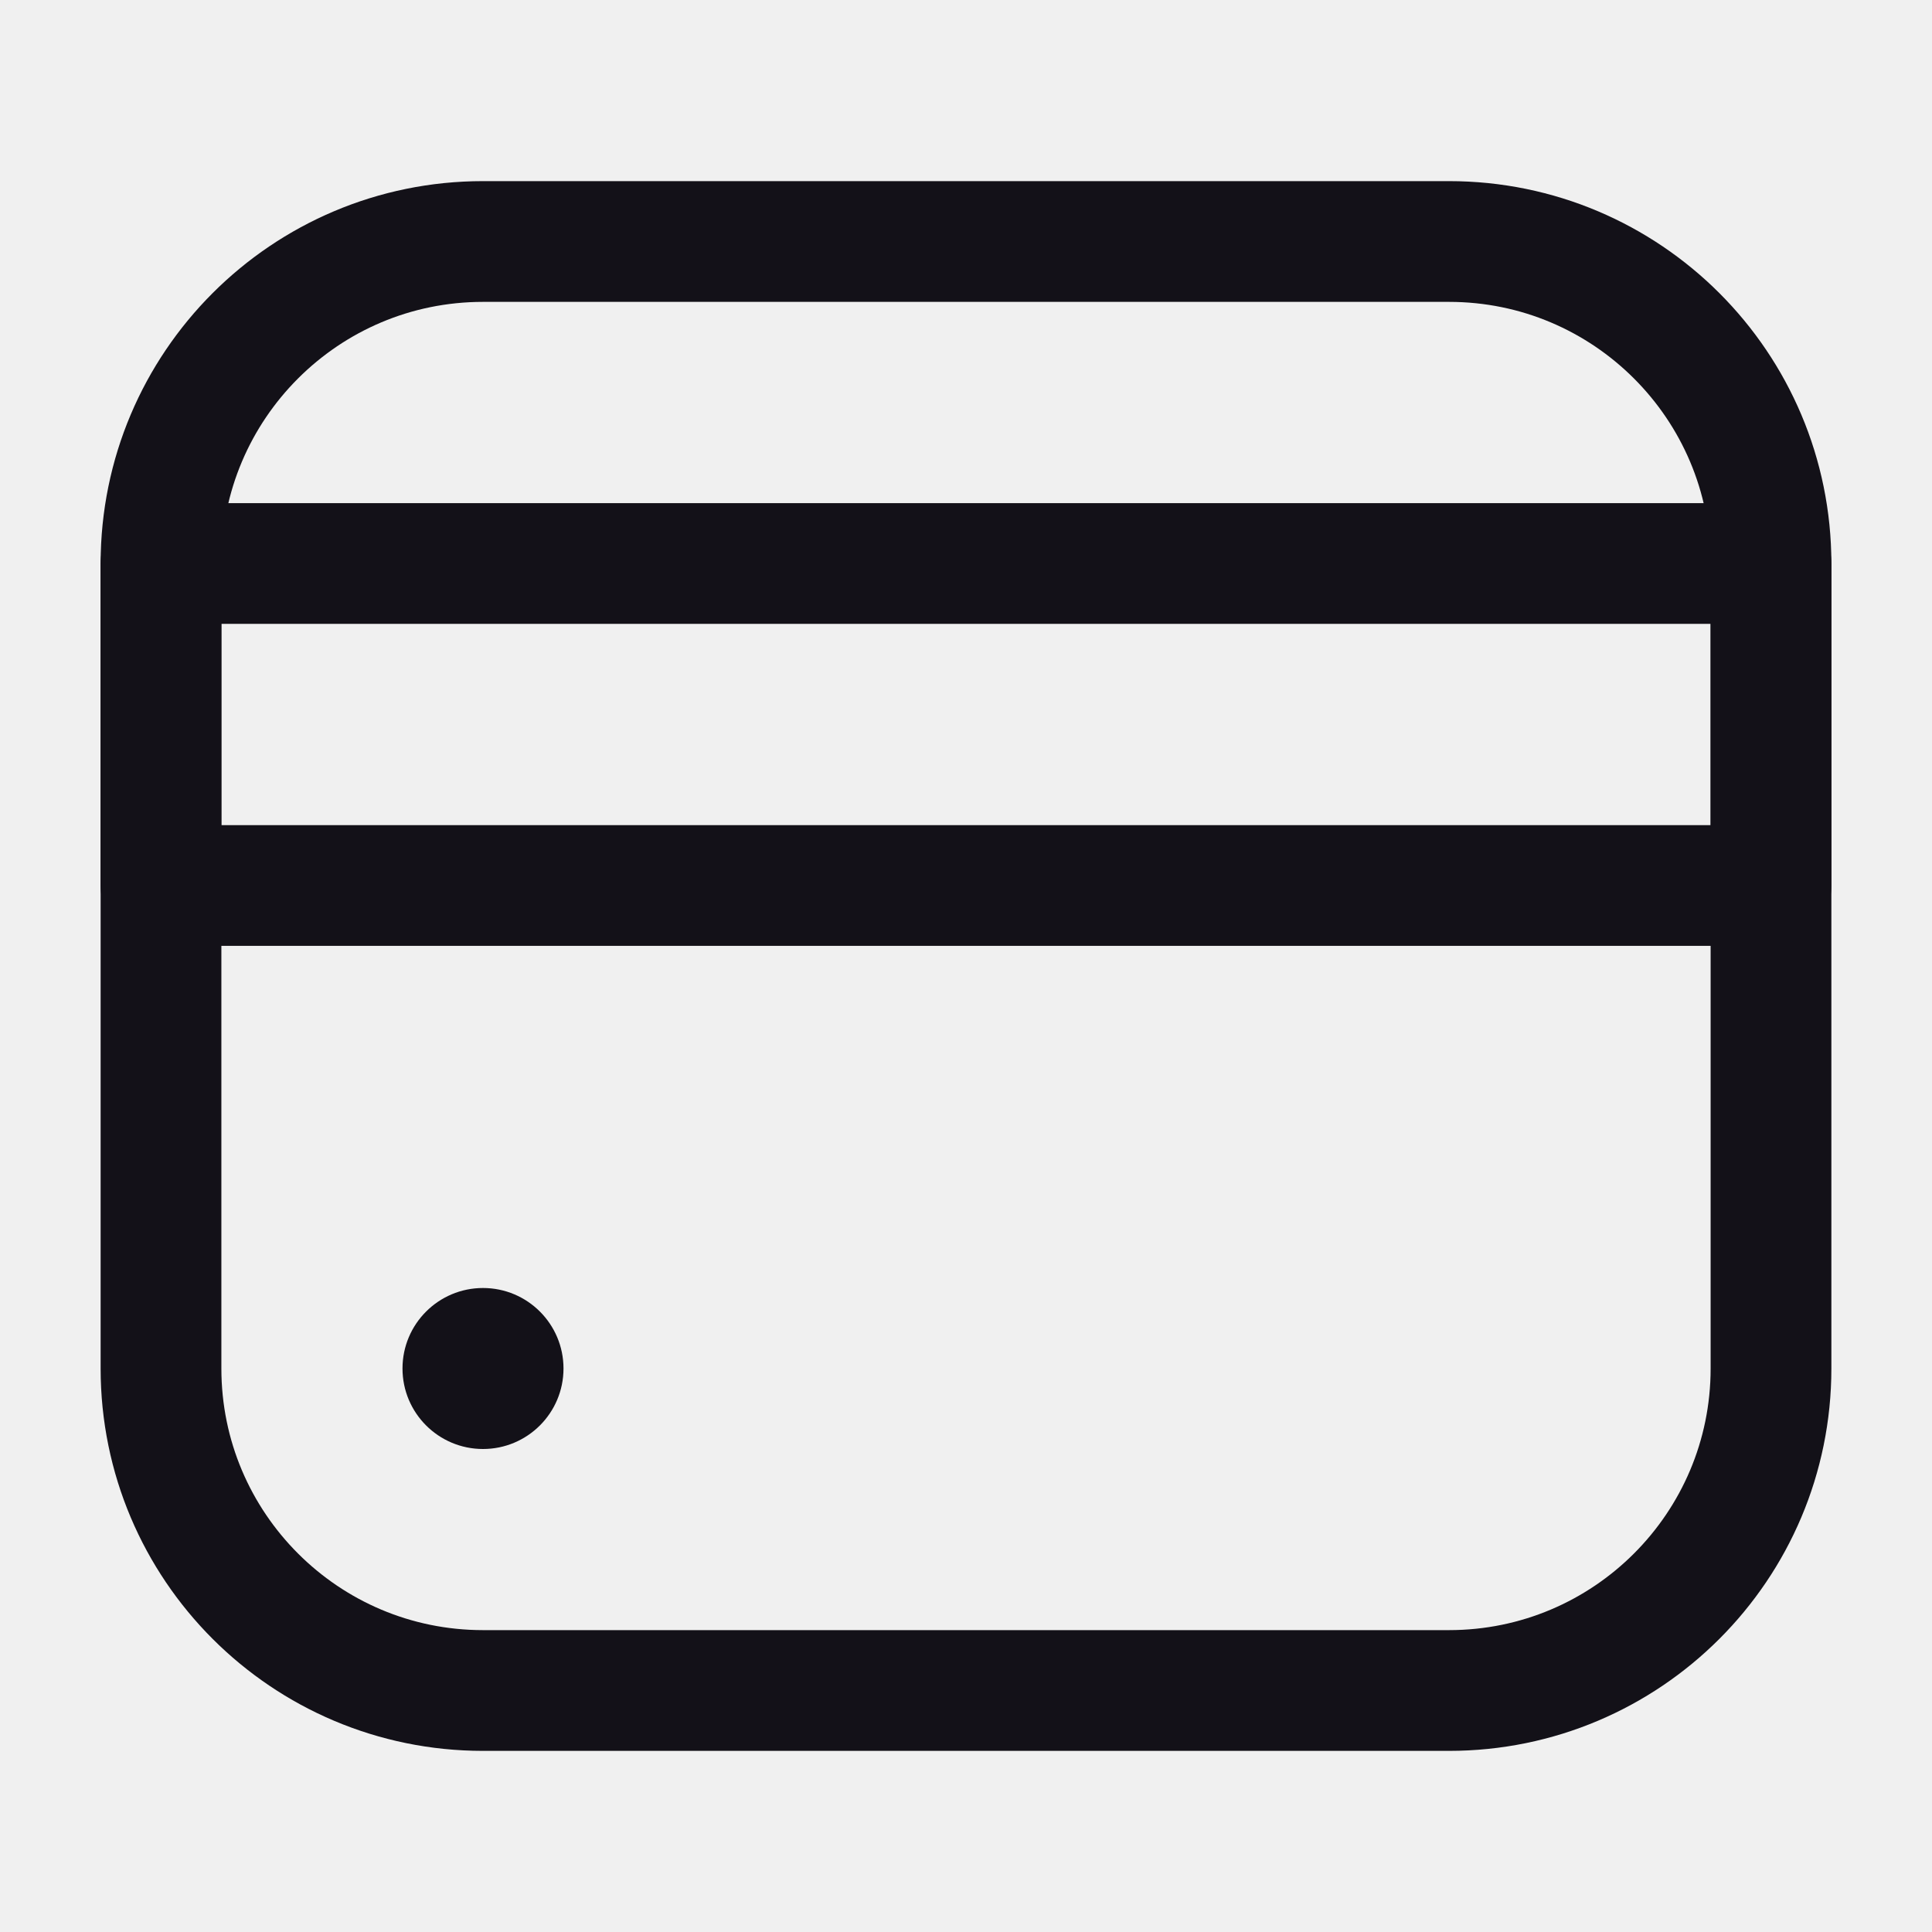
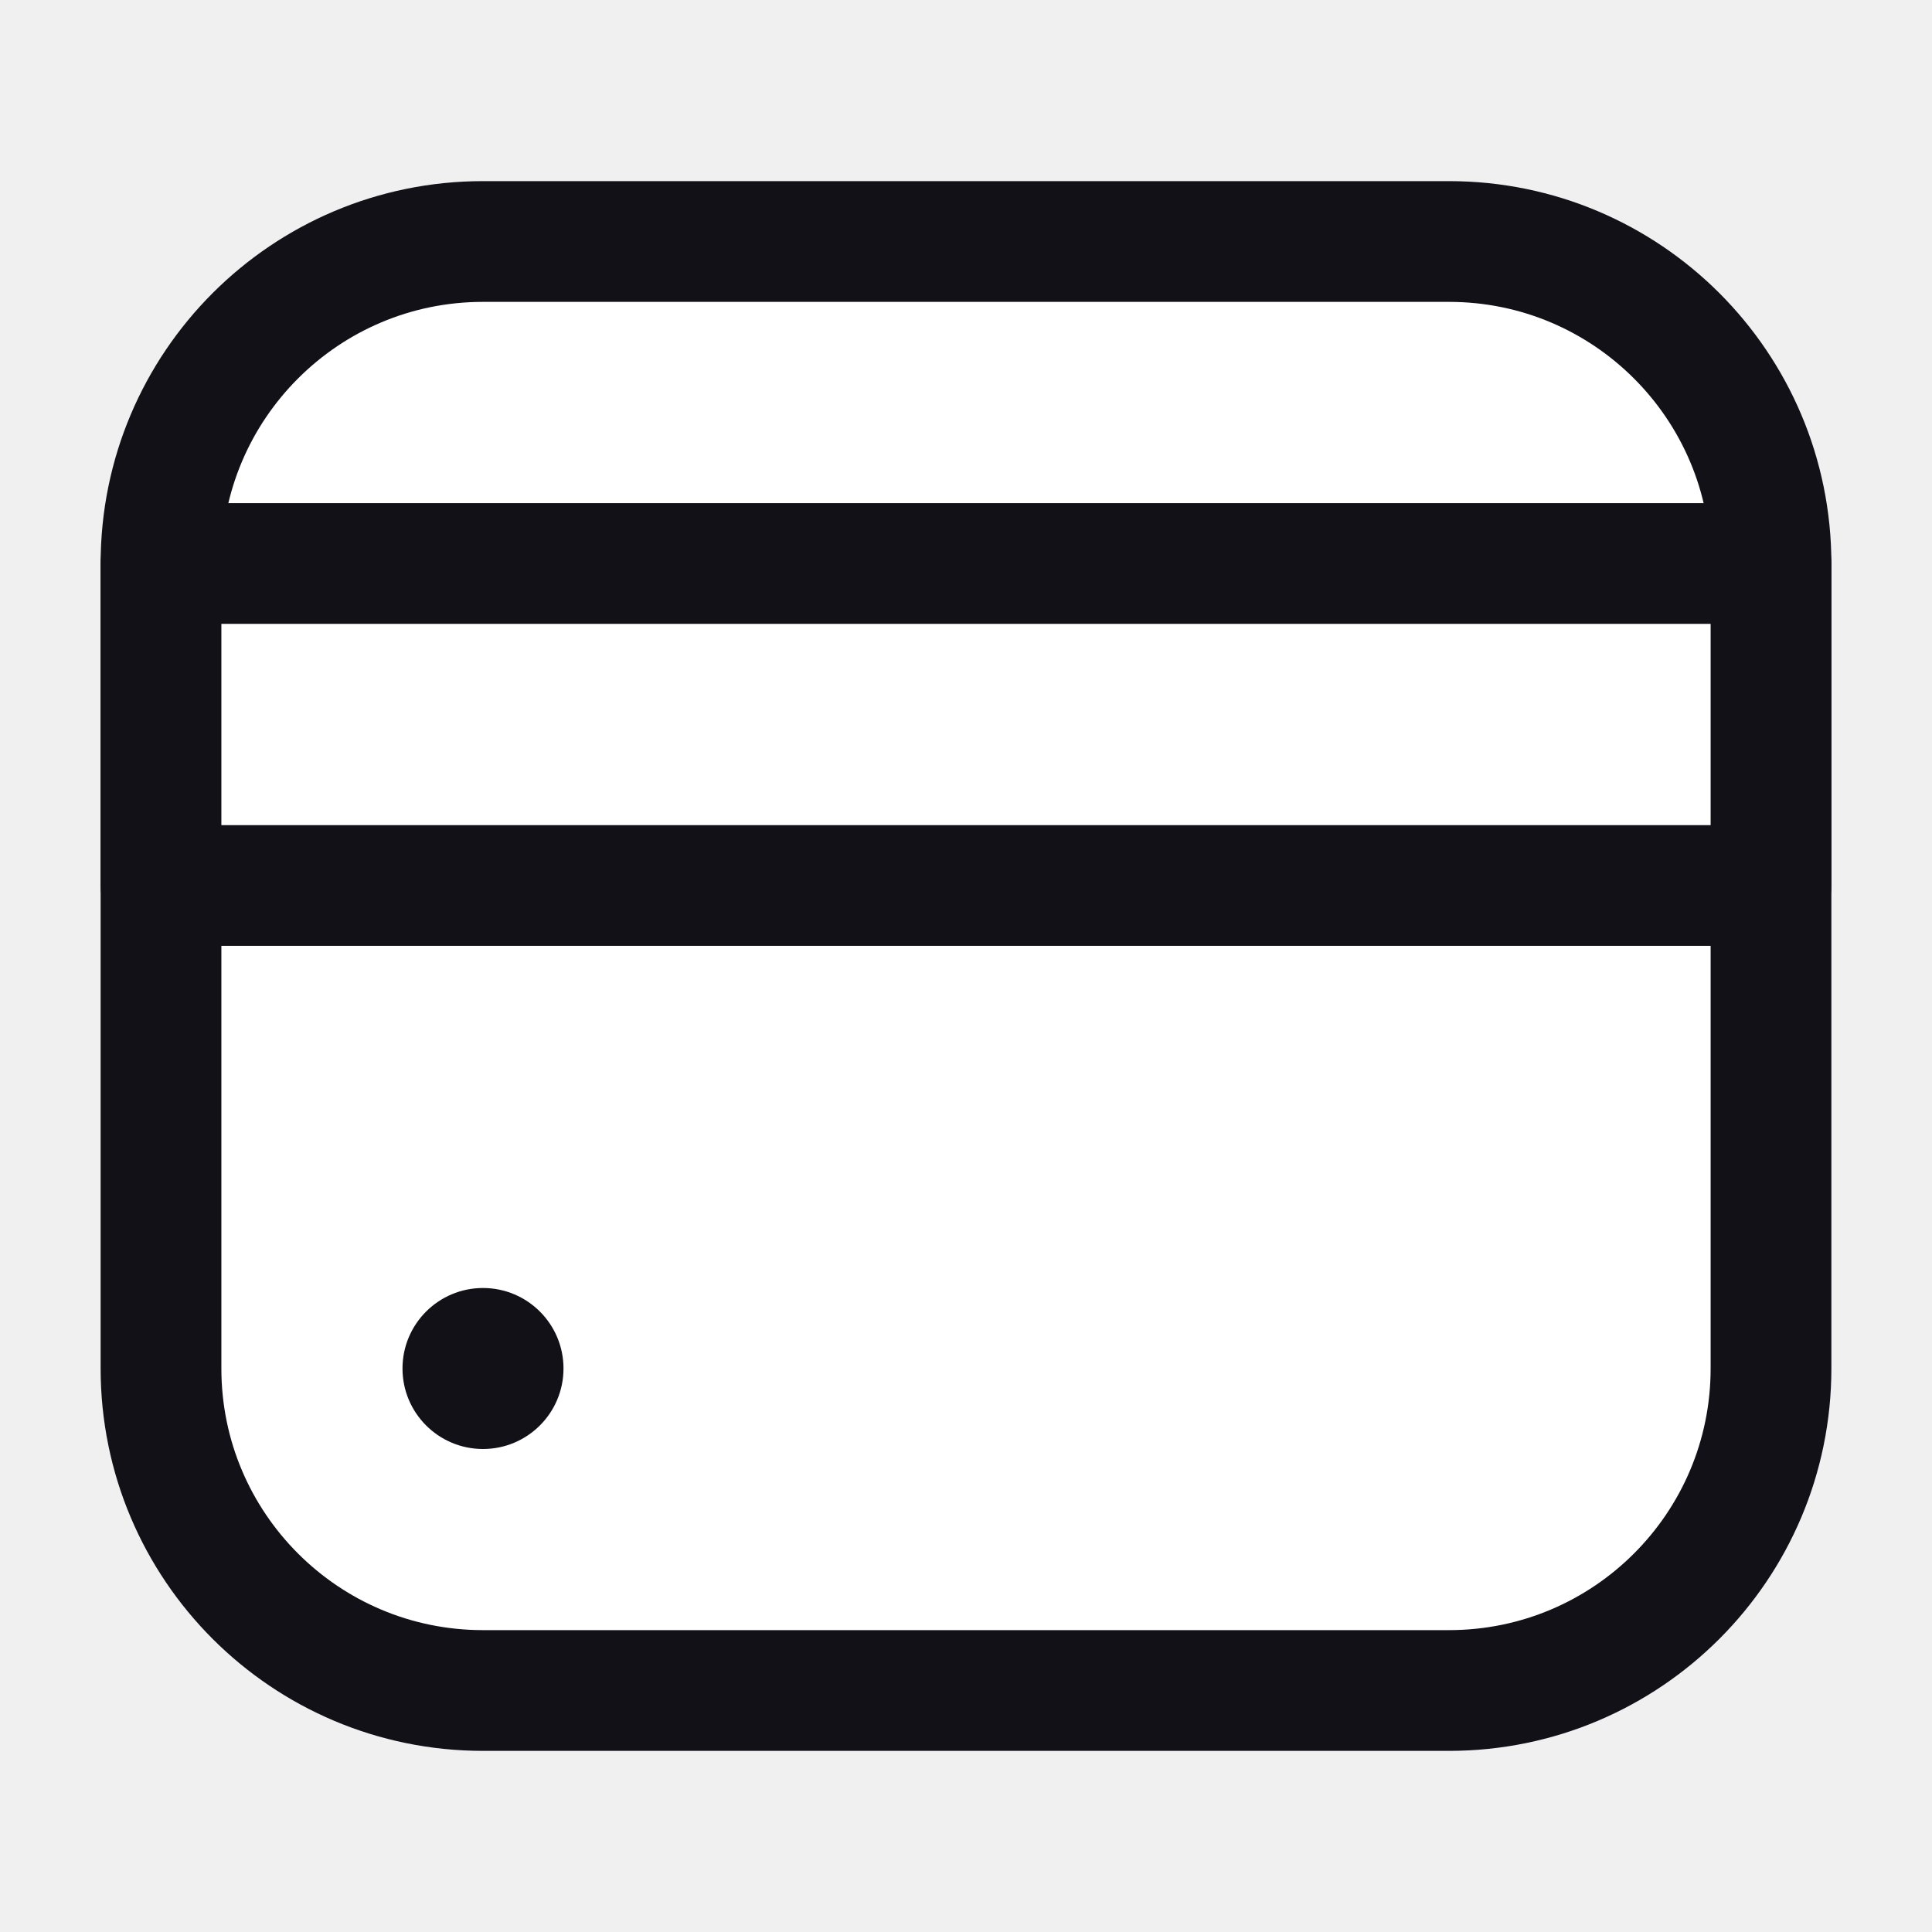
- <svg xmlns="http://www.w3.org/2000/svg" width="36" height="36" viewBox="0 0 36 36" fill="none">
+ <svg xmlns="http://www.w3.org/2000/svg" width="36" height="36" viewBox="0 0 36 36" fill="white">
  <rect x="33" y="4.5" width="27" height="30" rx="6" transform="rotate(90 33 4.5)" stroke="#131118" stroke-width="2.25" />
  <circle cx="9" cy="25.5" r="1.5" fill="#131118" />
  <path d="M3 10.5L33 10.5L33 16.5L3 16.5L3 10.5Z" stroke="#131118" stroke-width="2.25" stroke-linecap="round" stroke-linejoin="round" />
</svg>
